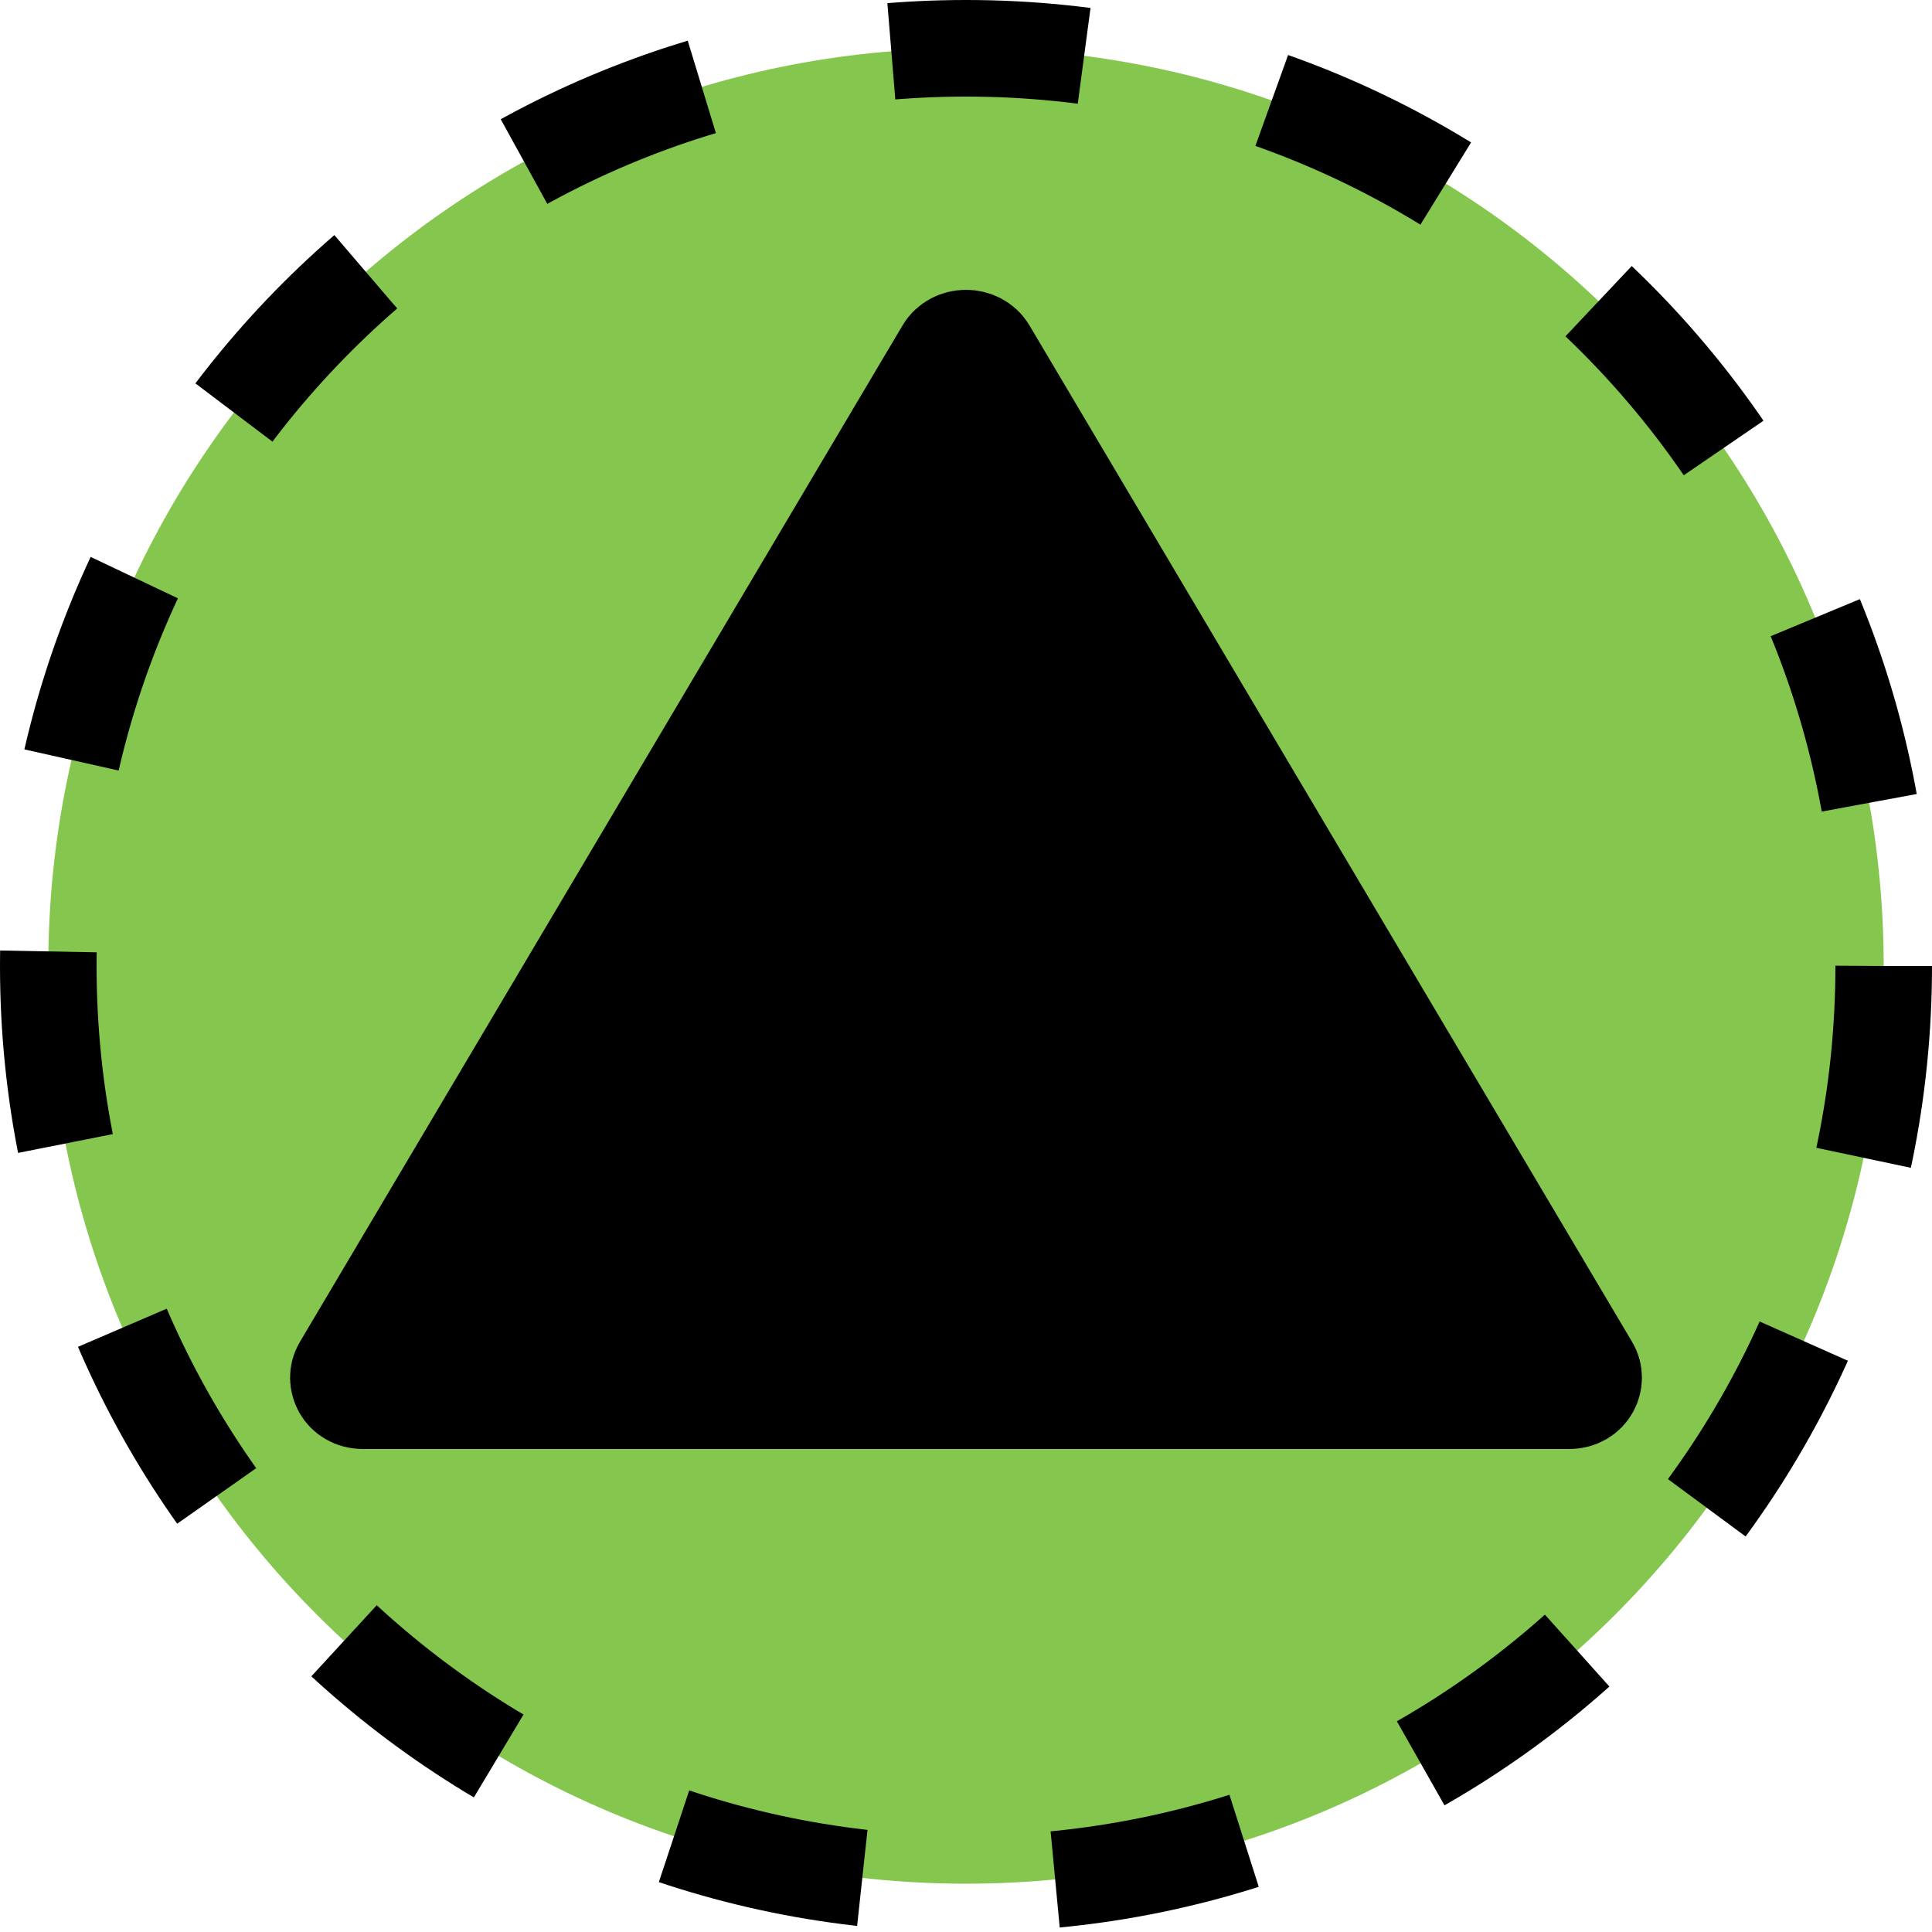
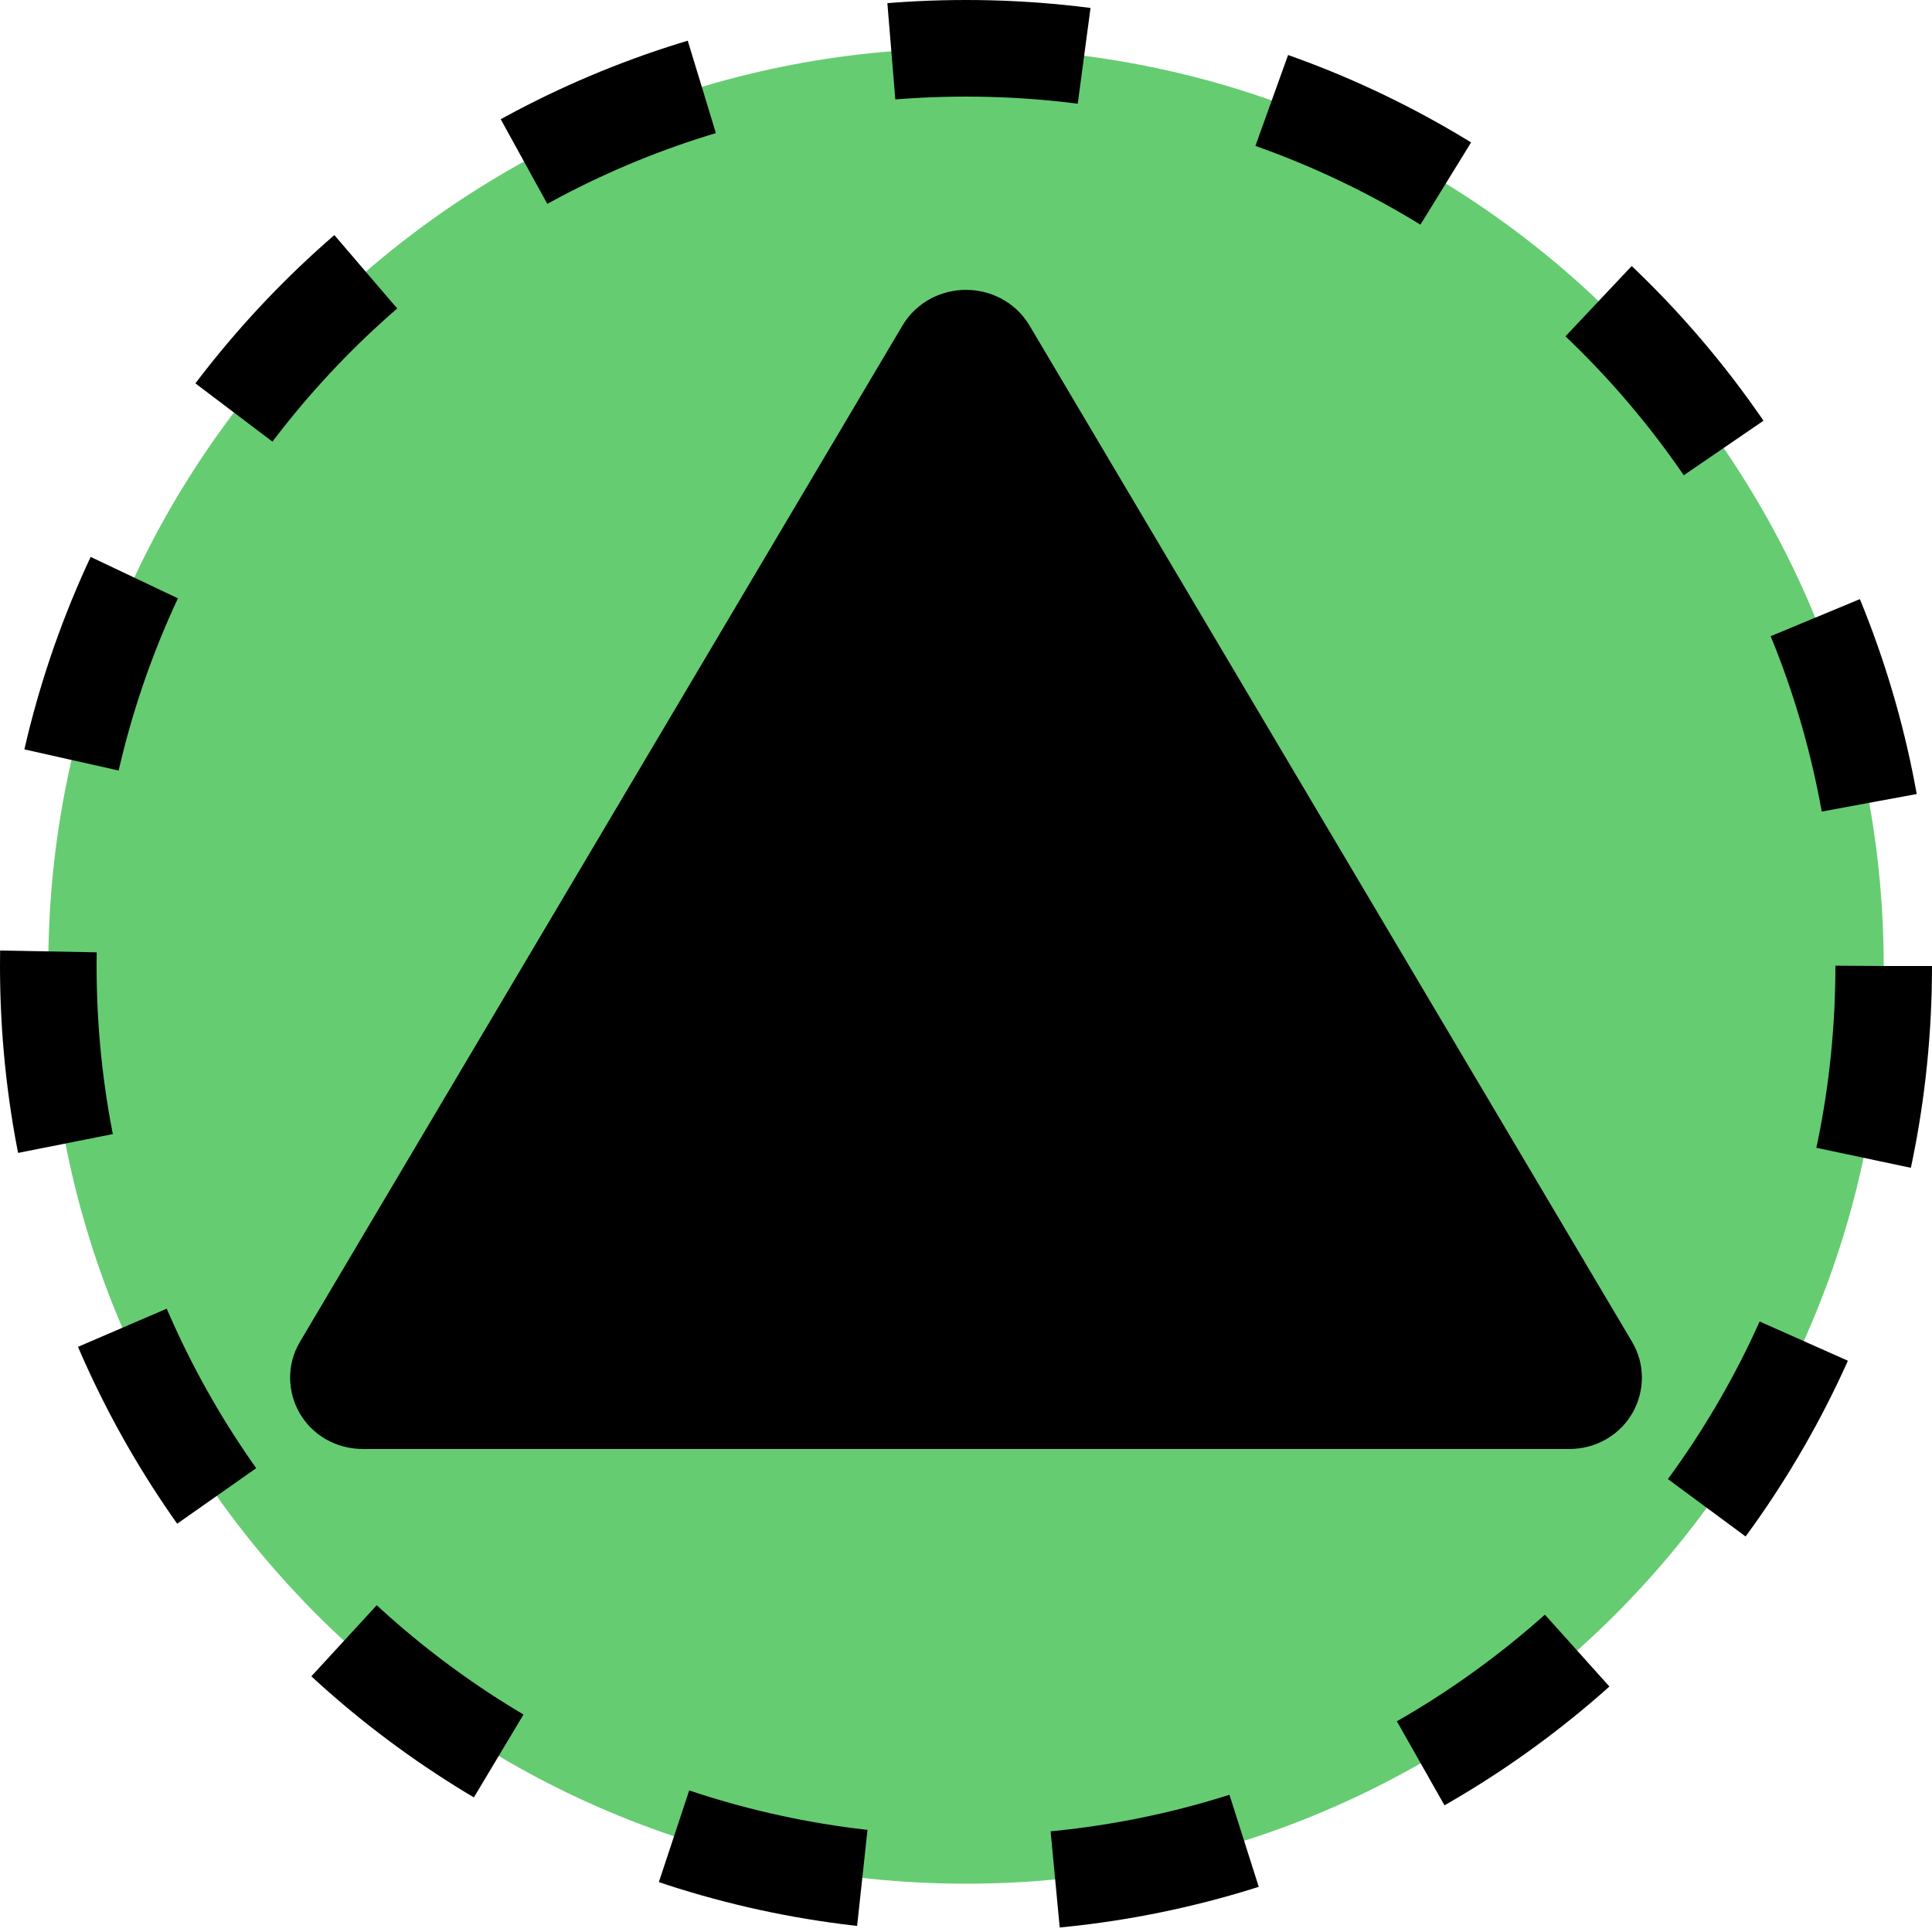
<svg xmlns="http://www.w3.org/2000/svg" width="20" height="20" viewBox="0 0 20 20" fill="none">
-   <circle cx="10" cy="10" r="9.5" fill="#85C74E" stroke="black" stroke-dasharray="2 2" />
+   <circle cx="10" cy="10" r="9.5" fill="#66CC72" stroke="black" stroke-dasharray="2 2" />
  <path d="M9.773 3.624C9.871 3.459 10.129 3.459 10.227 3.624L16.467 14.149C16.549 14.286 16.461 14.5 16.241 14.5H3.76C3.539 14.5 3.451 14.286 3.533 14.149L9.773 3.624Z" fill="black" stroke="black" stroke-linejoin="round" />
</svg>
